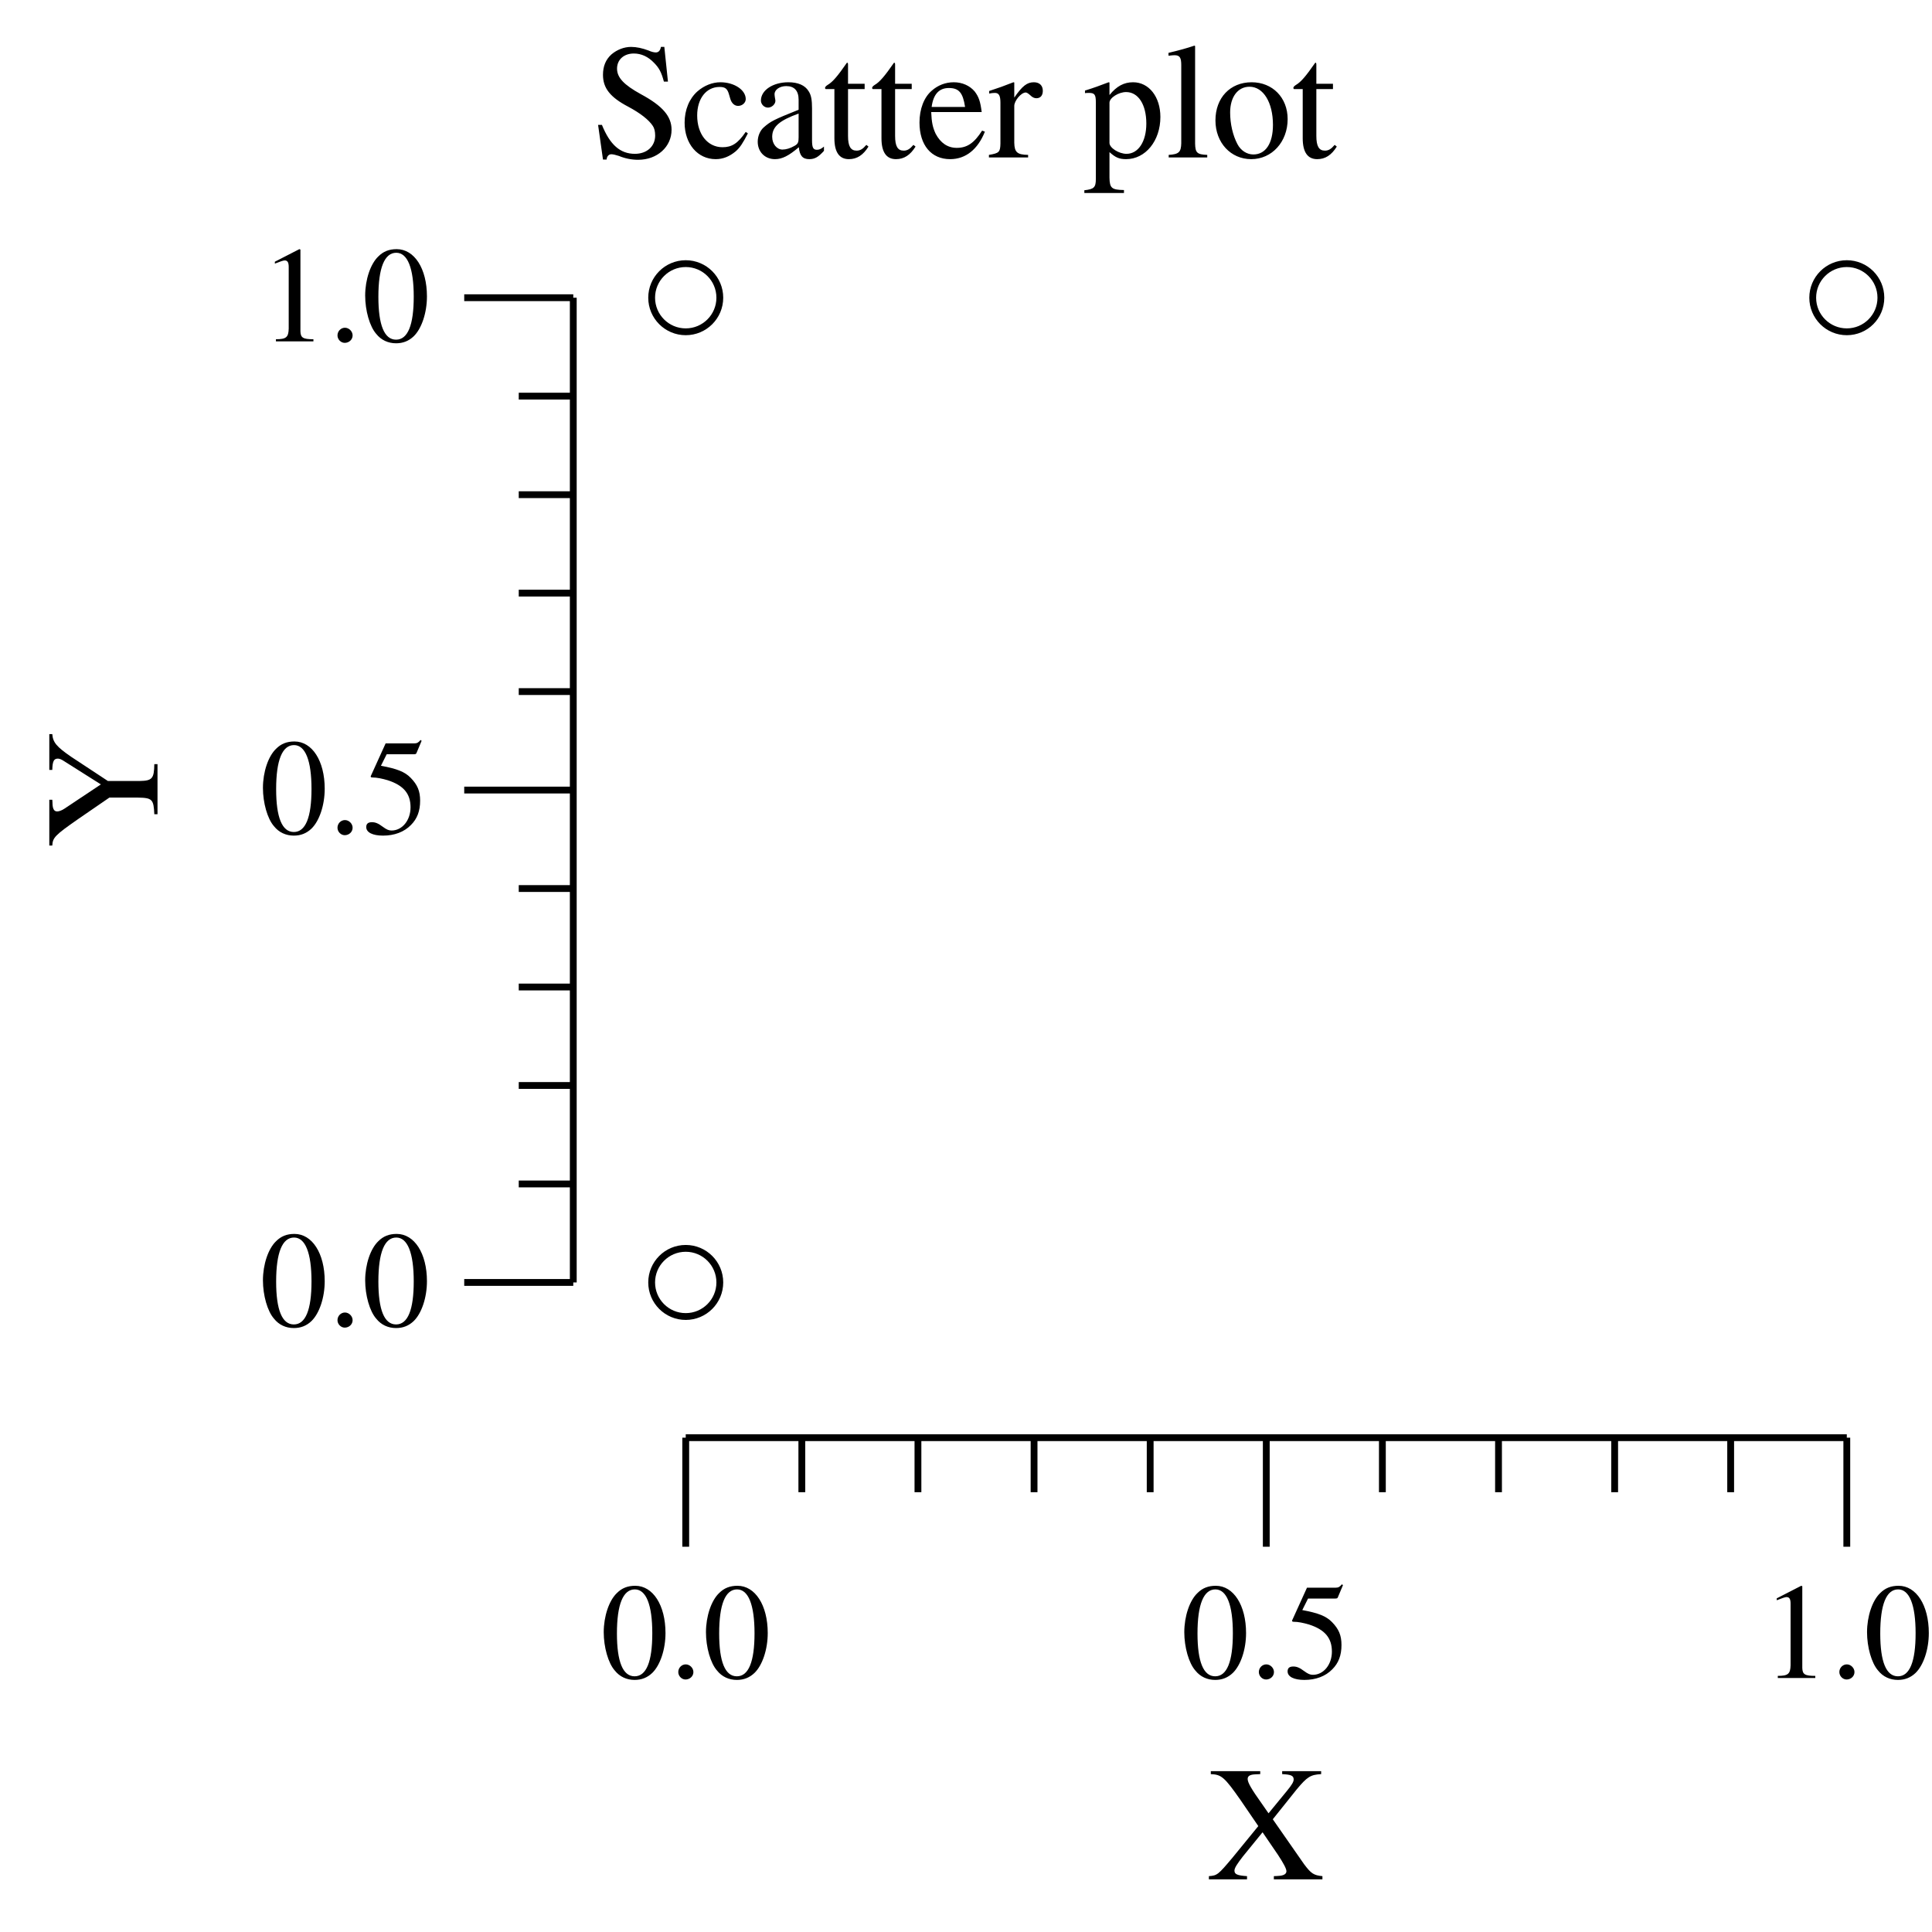
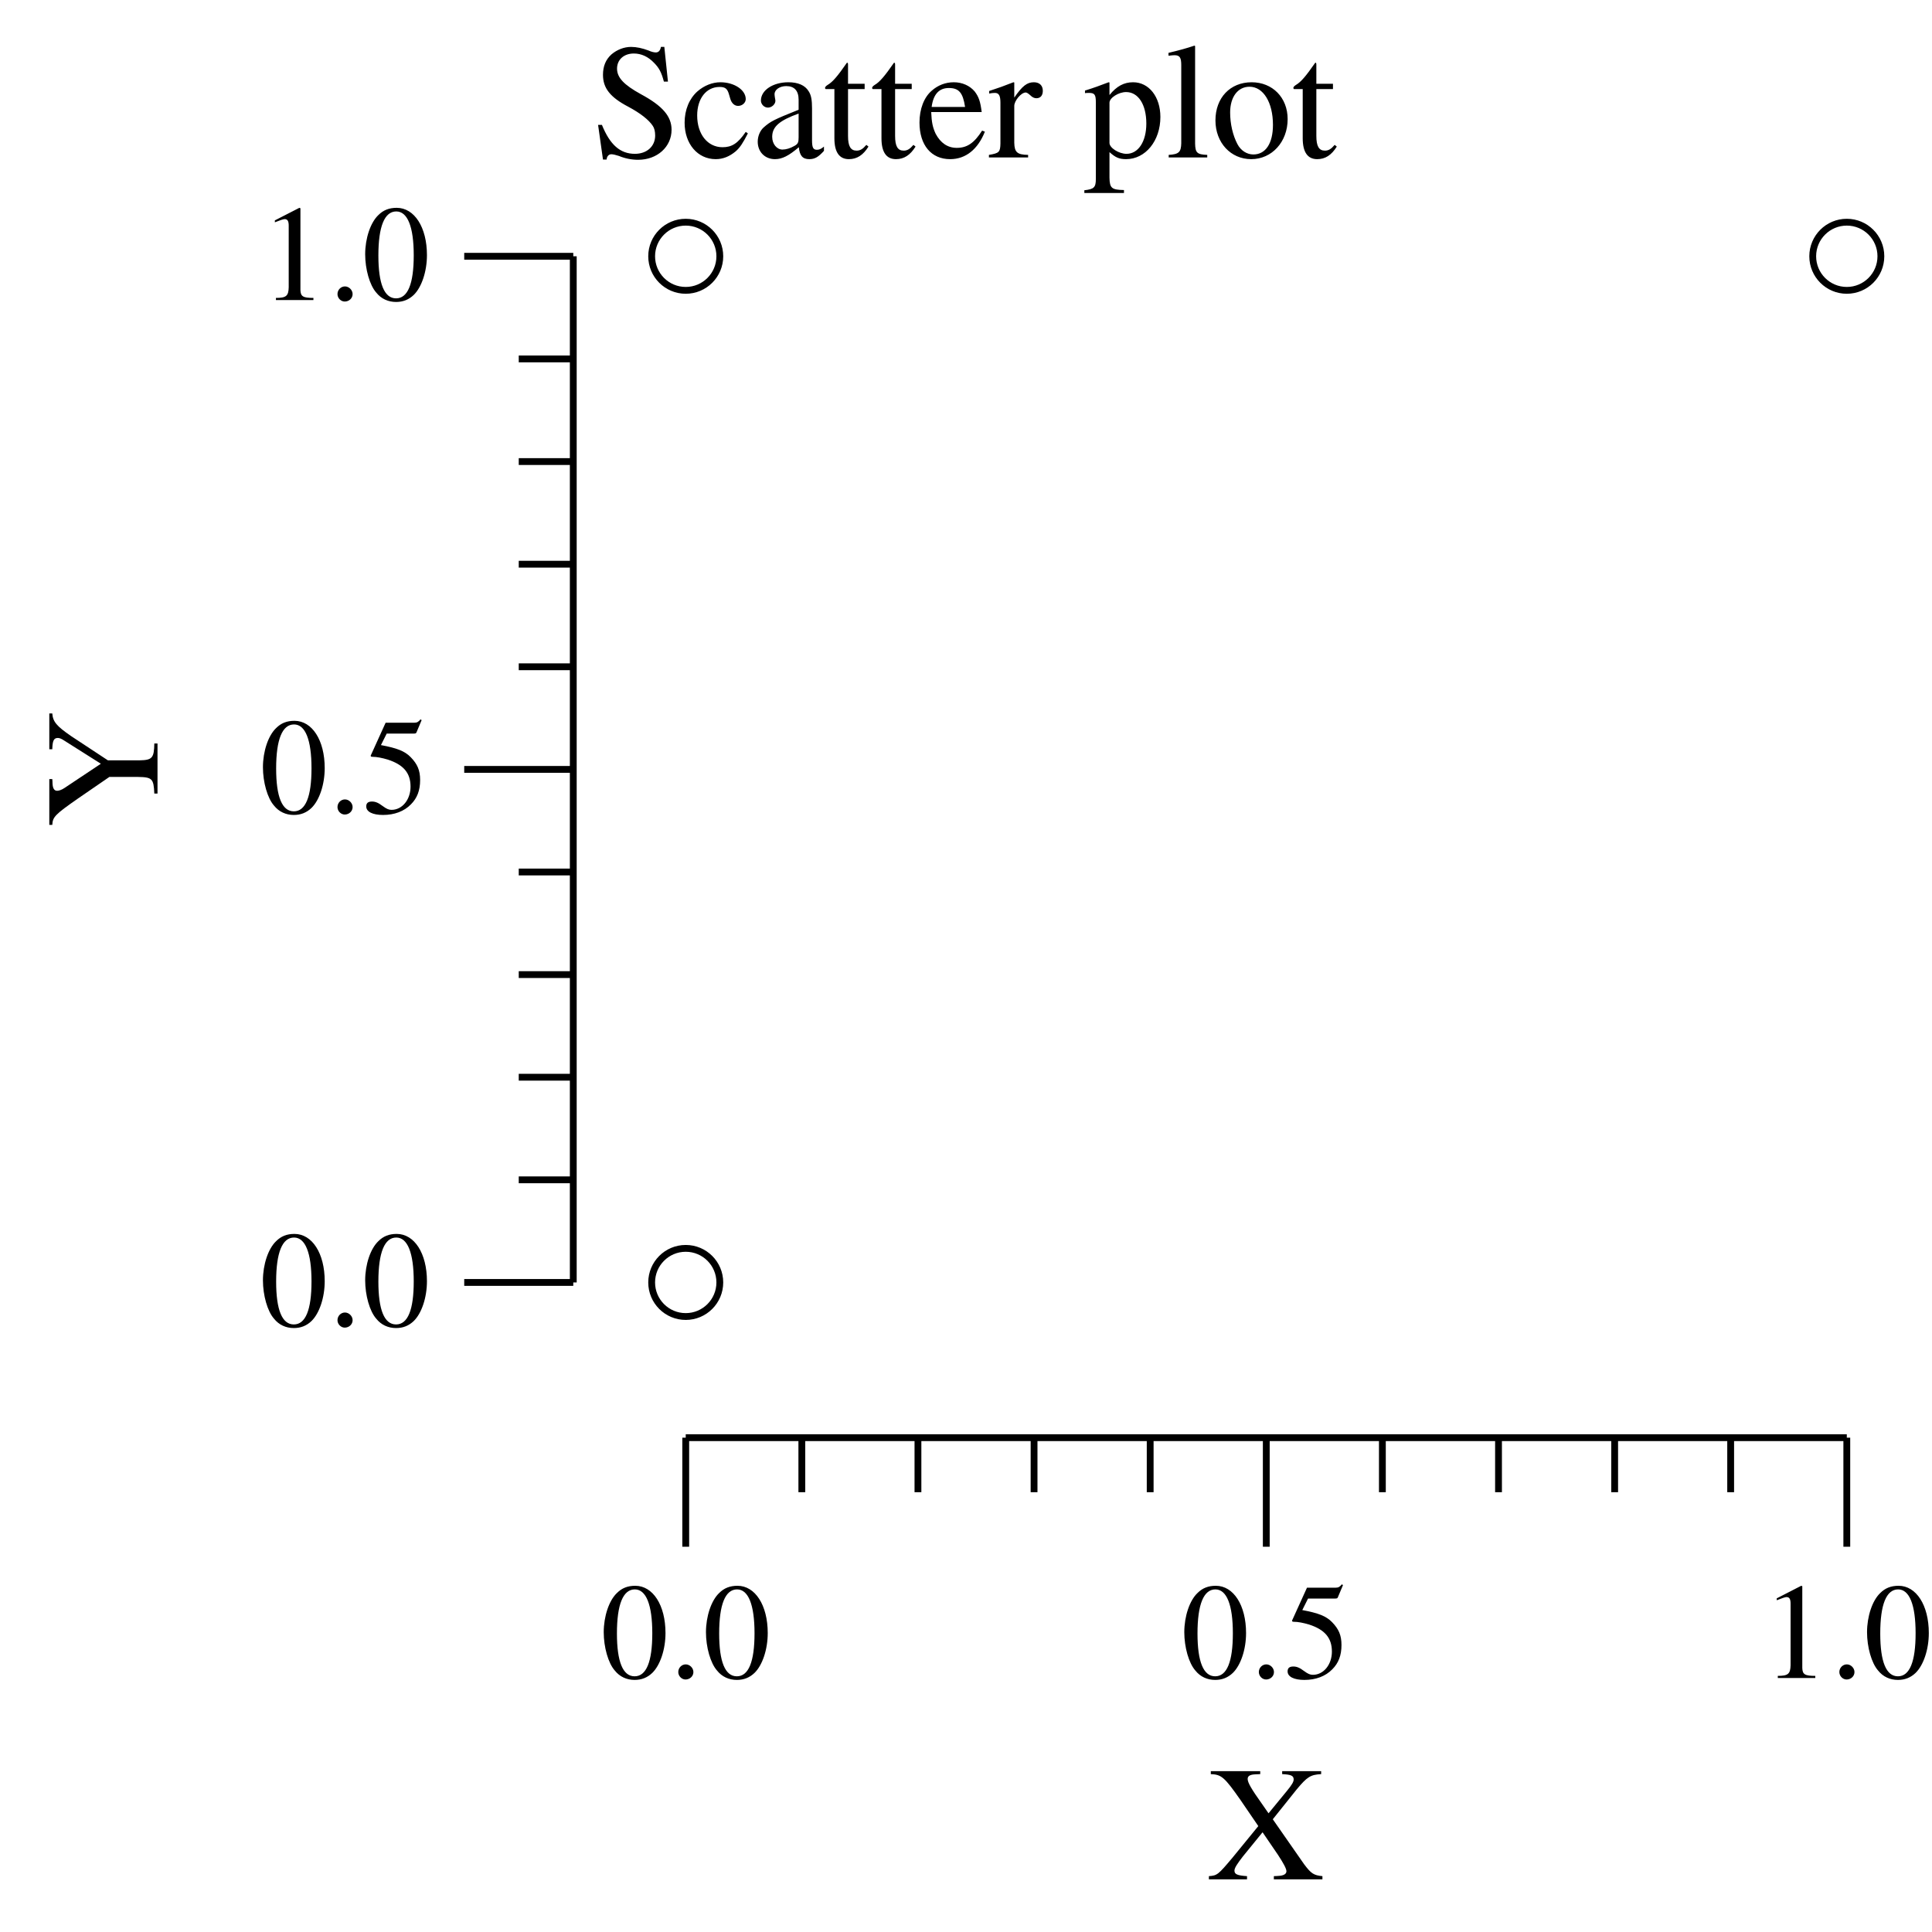
<svg xmlns="http://www.w3.org/2000/svg" width="141.73pt" height="141.73pt" viewBox="0 0 141.73 141.73">
  <g transform="scale(1, -1) translate(0, -141.73)">
    <path d="M0,0L141.73,0L141.73,141.73L0,141.73Z" style="fill:#FFFFFF" />
    <text x="43.374" y="-130.18" transform="scale(1, -1)" style="font-family:Times;font-weight:normal;font-style:normal;font-size:12px">Scatter plot</text>
    <text x="88.56" y="-3.861" transform="scale(1, -1)" style="font-family:Times;font-weight:normal;font-style:normal;font-size:12px">X</text>
    <text x="44.055" y="-18.634" transform="scale(1, -1)" style="font-family:Times;font-weight:normal;font-style:normal;font-size:10px">0.0</text>
    <text x="86.643" y="-18.634" transform="scale(1, -1)" style="font-family:Times;font-weight:normal;font-style:normal;font-size:10px">0.5</text>
    <text x="129.23" y="-18.634" transform="scale(1, -1)" style="font-family:Times;font-weight:normal;font-style:normal;font-size:10px">1.0</text>
    <path d="M50.305,28.263L50.305,36.263" style="fill:none;stroke:#000000;stroke-width:0.5" />
    <path d="M92.893,28.263L92.893,36.263" style="fill:none;stroke:#000000;stroke-width:0.5" />
    <path d="M135.48,28.263L135.48,36.263" style="fill:none;stroke:#000000;stroke-width:0.5" />
    <path d="M58.822,32.263L58.822,36.263" style="fill:none;stroke:#000000;stroke-width:0.5" />
    <path d="M67.34,32.263L67.34,36.263" style="fill:none;stroke:#000000;stroke-width:0.5" />
    <path d="M75.858,32.263L75.858,36.263" style="fill:none;stroke:#000000;stroke-width:0.5" />
    <path d="M84.376,32.263L84.376,36.263" style="fill:none;stroke:#000000;stroke-width:0.5" />
    <path d="M101.41,32.263L101.41,36.263" style="fill:none;stroke:#000000;stroke-width:0.5" />
    <path d="M109.93,32.263L109.93,36.263" style="fill:none;stroke:#000000;stroke-width:0.5" />
    <path d="M118.45,32.263L118.45,36.263" style="fill:none;stroke:#000000;stroke-width:0.5" />
    <path d="M126.96,32.263L126.96,36.263" style="fill:none;stroke:#000000;stroke-width:0.5" />
    <path d="M50.305,36.263L135.48,36.263" style="fill:none;stroke:#000000;stroke-width:0.5" />
    <g transform="rotate(90)">
-       <text x="79.439" y="11.555" transform="scale(1, -1)" style="font-family:Times;font-weight:normal;font-style:normal;font-size:12px">Y</text>
+       <text x="80.955" y="11.555" transform="scale(1, -1)" style="font-family:Times;font-weight:normal;font-style:normal;font-size:12px">Y</text>
    </g>
    <text x="19.055" y="-44.446" transform="scale(1, -1)" style="font-family:Times;font-weight:normal;font-style:normal;font-size:10px">0.0</text>
-     <text x="19.055" y="-80.567" transform="scale(1, -1)" style="font-family:Times;font-weight:normal;font-style:normal;font-size:10px">0.5</text>
-     <text x="19.055" y="-116.69" transform="scale(1, -1)" style="font-family:Times;font-weight:normal;font-style:normal;font-size:10px">1.0</text>
+     <text x="19.055" y="-82.083" transform="scale(1, -1)" style="font-family:Times;font-weight:normal;font-style:normal;font-size:10px">0.5</text>
+     <text x="19.055" y="-119.72" transform="scale(1, -1)" style="font-family:Times;font-weight:normal;font-style:normal;font-size:10px">1.0</text>
    <path d="M34.055,47.651L42.055,47.651" style="fill:none;stroke:#000000;stroke-width:0.5" />
-     <path d="M34.055,83.772L42.055,83.772" style="fill:none;stroke:#000000;stroke-width:0.5" />
-     <path d="M34.055,119.89L42.055,119.89" style="fill:none;stroke:#000000;stroke-width:0.5" />
-     <path d="M38.055,54.876L42.055,54.876" style="fill:none;stroke:#000000;stroke-width:0.5" />
-     <path d="M38.055,62.1L42.055,62.1" style="fill:none;stroke:#000000;stroke-width:0.5" />
-     <path d="M38.055,69.324L42.055,69.324" style="fill:none;stroke:#000000;stroke-width:0.5" />
-     <path d="M38.055,76.548L42.055,76.548" style="fill:none;stroke:#000000;stroke-width:0.5" />
-     <path d="M38.055,90.996L42.055,90.996" style="fill:none;stroke:#000000;stroke-width:0.5" />
-     <path d="M38.055,98.22L42.055,98.22" style="fill:none;stroke:#000000;stroke-width:0.5" />
-     <path d="M38.055,105.44L42.055,105.44" style="fill:none;stroke:#000000;stroke-width:0.5" />
-     <path d="M38.055,112.67L42.055,112.67" style="fill:none;stroke:#000000;stroke-width:0.5" />
-     <path d="M42.055,47.651L42.055,119.89" style="fill:none;stroke:#000000;stroke-width:0.5" />
-     <path d="M137.98,119.89A2.5,2.5 0 1 1 132.98,119.89A2.5,2.5 0 1 1 137.98,119.89Z" style="fill:none;stroke:#000000;stroke-width:0.5" />
-     <path d="M52.805,119.89A2.5,2.5 0 1 1 47.805,119.89A2.5,2.5 0 1 1 52.805,119.89Z" style="fill:none;stroke:#000000;stroke-width:0.5" />
+     <path d="M34.055,85.288L42.055,85.288" style="fill:none;stroke:#000000;stroke-width:0.5" />
+     <path d="M34.055,122.93L42.055,122.93" style="fill:none;stroke:#000000;stroke-width:0.5" />
+     <path d="M38.055,55.179L42.055,55.179" style="fill:none;stroke:#000000;stroke-width:0.5" />
+     <path d="M38.055,62.706L42.055,62.706" style="fill:none;stroke:#000000;stroke-width:0.5" />
+     <path d="M38.055,70.234L42.055,70.234" style="fill:none;stroke:#000000;stroke-width:0.5" />
+     <path d="M38.055,77.761L42.055,77.761" style="fill:none;stroke:#000000;stroke-width:0.5" />
+     <path d="M38.055,92.816L42.055,92.816" style="fill:none;stroke:#000000;stroke-width:0.5" />
+     <path d="M38.055,100.34L42.055,100.34" style="fill:none;stroke:#000000;stroke-width:0.5" />
+     <path d="M38.055,107.87L42.055,107.87" style="fill:none;stroke:#000000;stroke-width:0.5" />
+     <path d="M38.055,115.4L42.055,115.4" style="fill:none;stroke:#000000;stroke-width:0.5" />
+     <path d="M42.055,47.651L42.055,122.93" style="fill:none;stroke:#000000;stroke-width:0.5" />
+     <path d="M137.98,122.93A2.5,2.5 0 1 1 132.98,122.93A2.5,2.5 0 1 1 137.98,122.93Z" style="fill:none;stroke:#000000;stroke-width:0.5" />
+     <path d="M52.805,122.93A2.5,2.5 0 1 1 47.805,122.93A2.5,2.5 0 1 1 52.805,122.93Z" style="fill:none;stroke:#000000;stroke-width:0.5" />
    <path d="M52.805,47.651A2.5,2.5 0 1 1 47.805,47.651A2.5,2.5 0 1 1 52.805,47.651Z" style="fill:none;stroke:#000000;stroke-width:0.5" />
  </g>
</svg>
